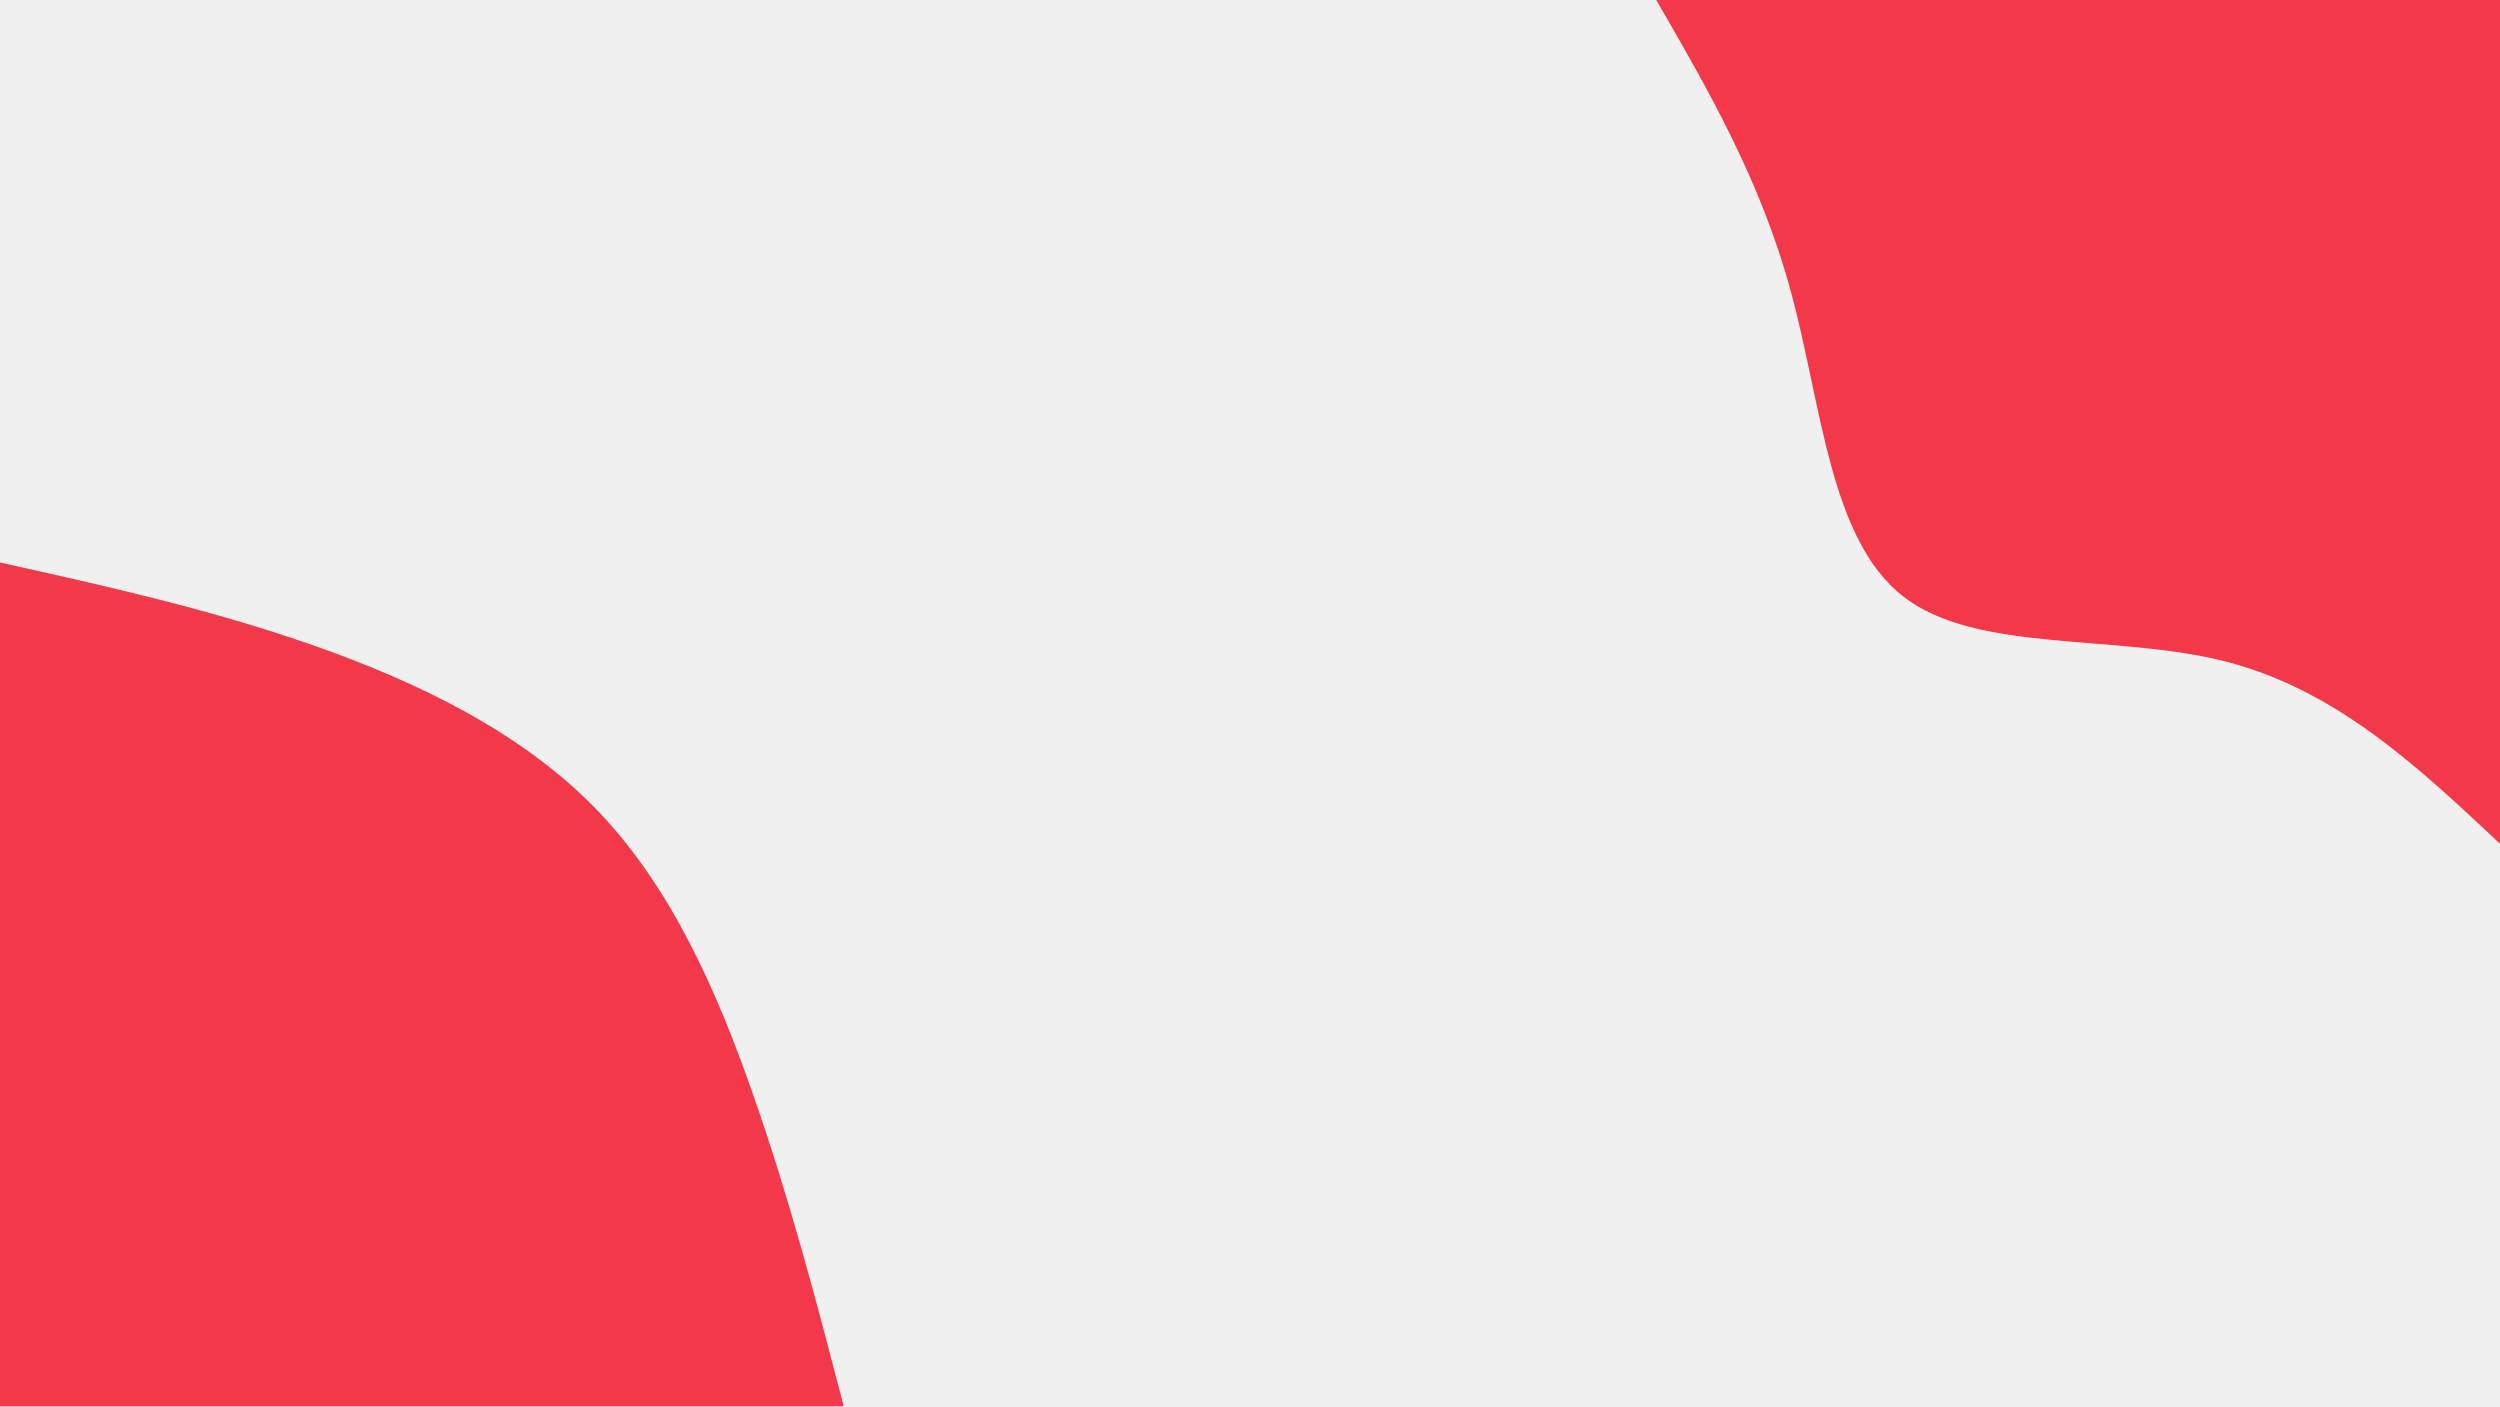
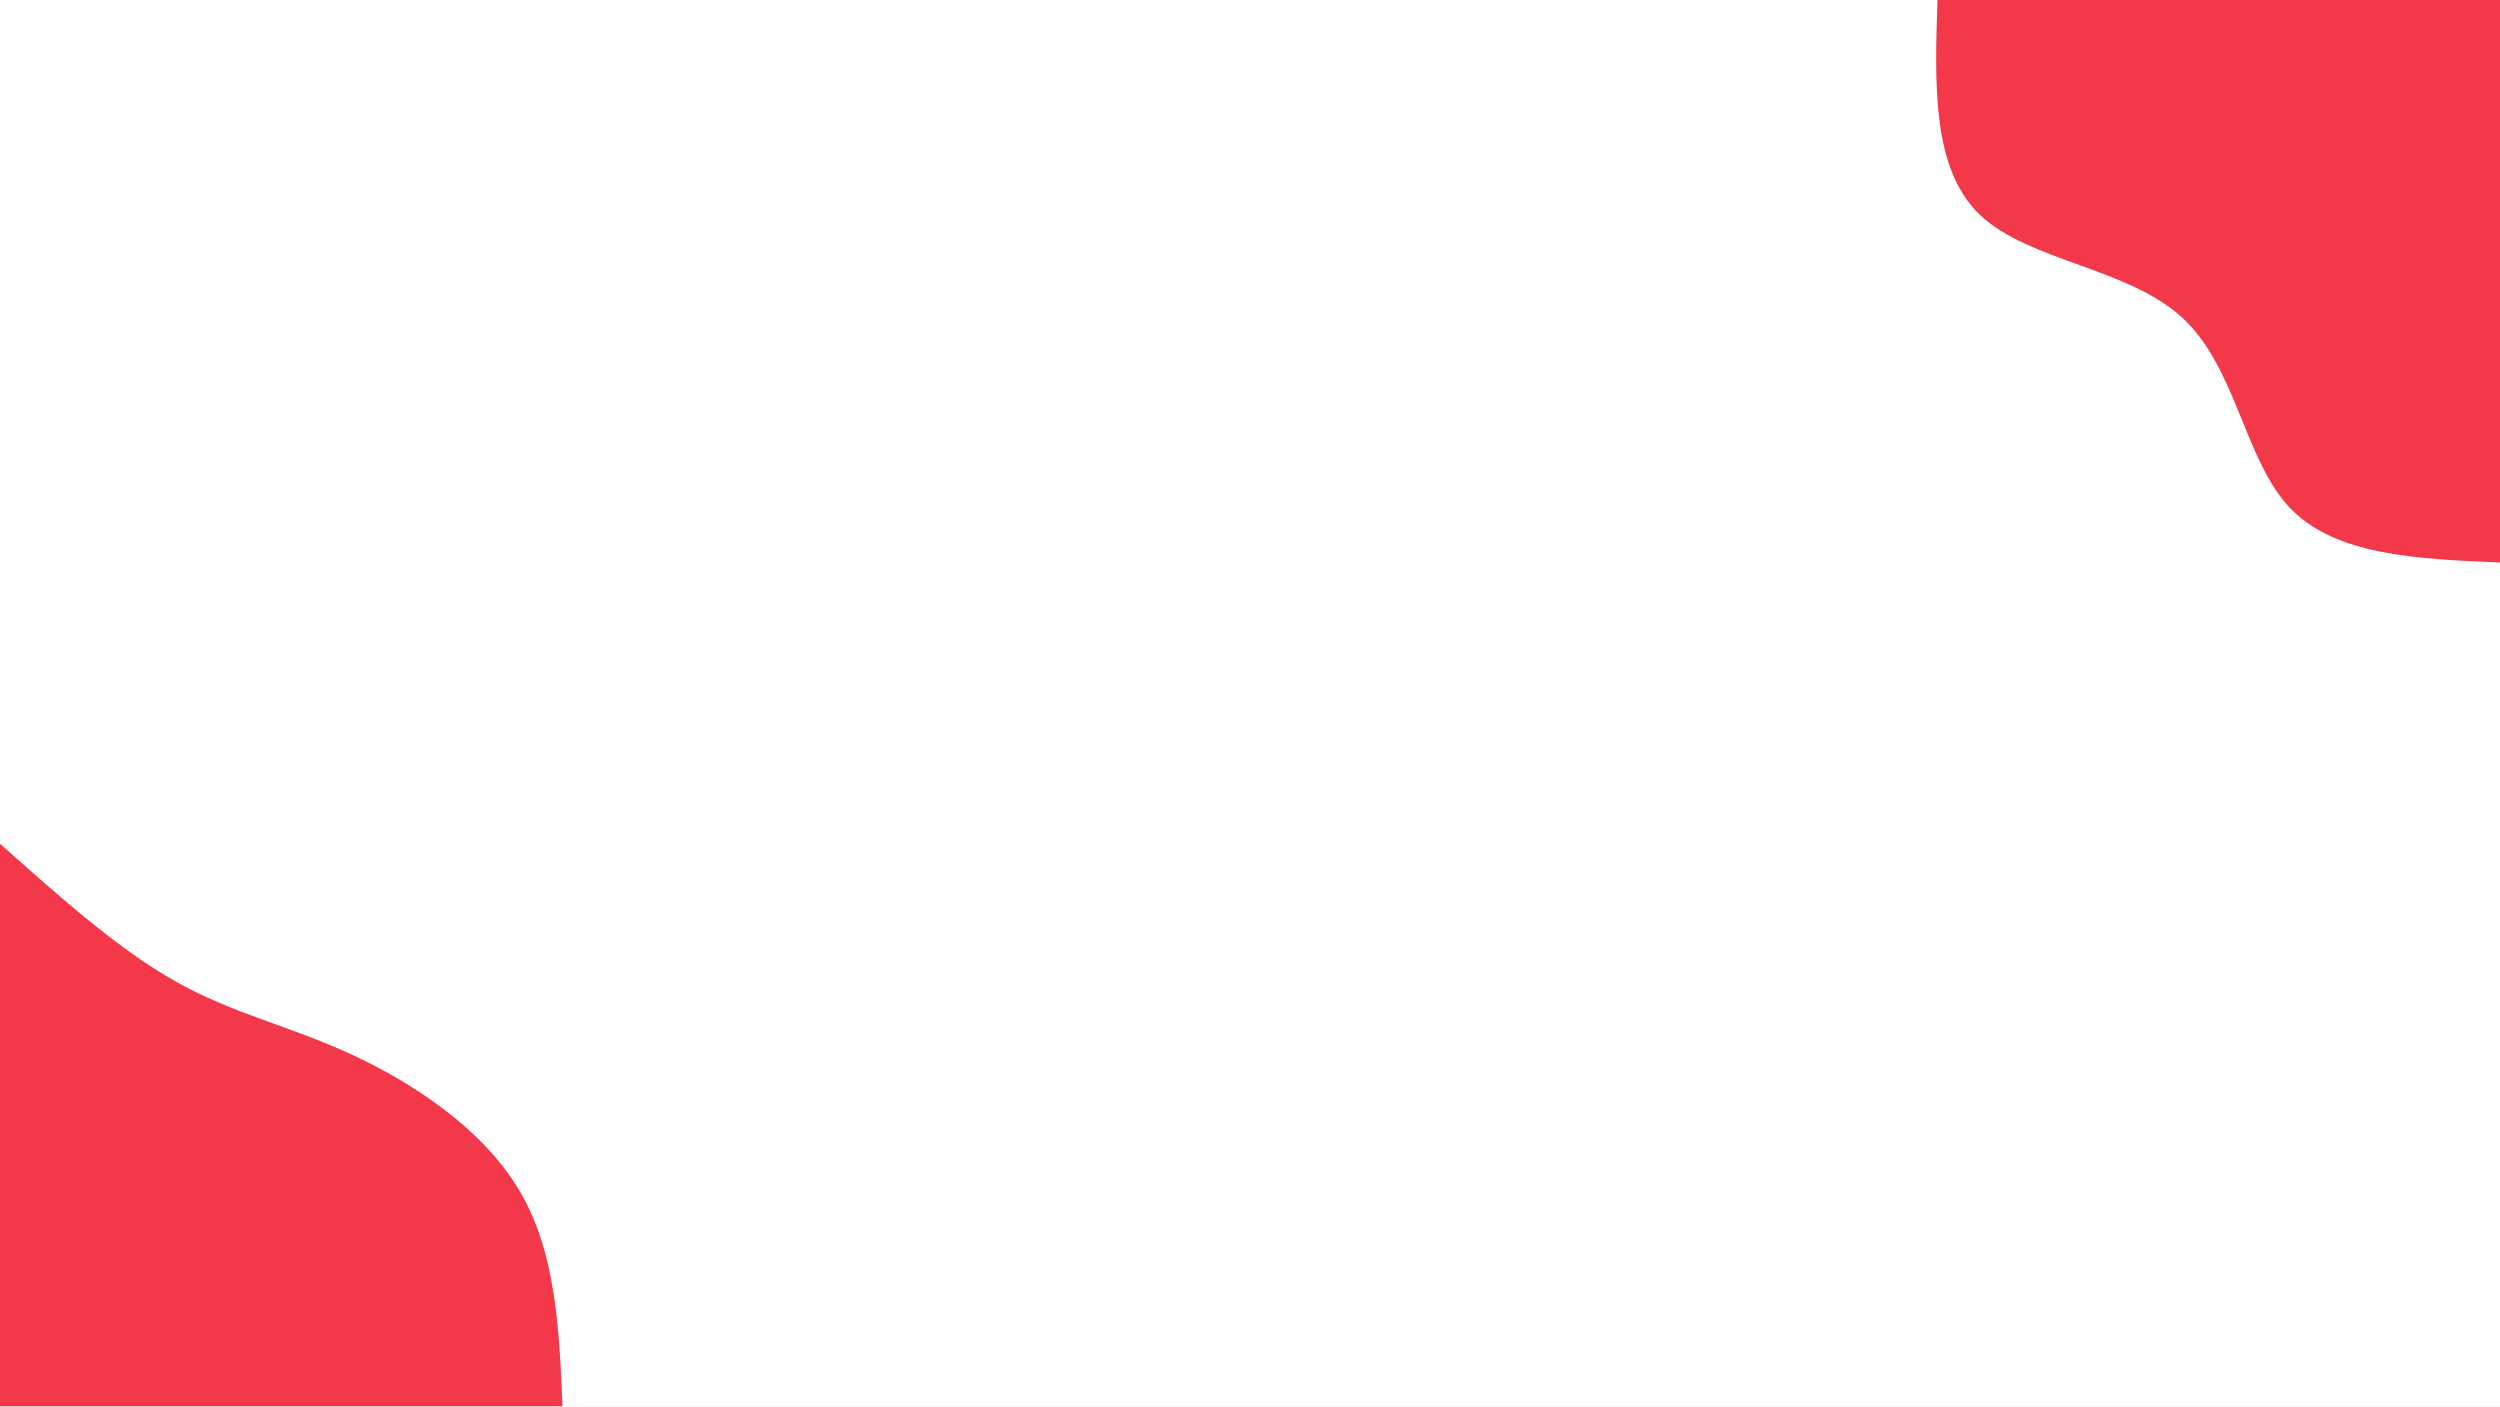
<svg xmlns="http://www.w3.org/2000/svg" id="visual" viewBox="0 0 1920 1080" width="1920" height="1080" version="1.1">
-   <defs id="defs36">
+   <rect x="0" y="0" width="1920" height="1080" fill="#ffffff" />
+   <defs>
    <linearGradient id="grad1_0" x1="43.8%" y1="0%" x2="100%" y2="100%">
-       <stop offset="14.444%" stop-color="#fdd7da" stop-opacity="1" id="stop31" />
-       <stop offset="85.556%" stop-color="#fdd7da" stop-opacity="1" id="stop33" />
+       <stop offset="14.444%" stop-color="#ffffff" stop-opacity="1" />
+       <stop offset="85.556%" stop-color="#ffffff" stop-opacity="1" />
    </linearGradient>
  </defs>
-   <defs id="defs43">
+   <defs>
    <linearGradient id="grad2_0" x1="0%" y1="0%" x2="56.3%" y2="100%">
-       <stop offset="14.444%" stop-color="#fdd7da" stop-opacity="1" id="stop38" />
-       <stop offset="85.556%" stop-color="#fdd7da" stop-opacity="1" id="stop40" />
+       <stop offset="14.444%" stop-color="#ffffff" stop-opacity="1" />
+       <stop offset="85.556%" stop-color="#ffffff" stop-opacity="1" />
    </linearGradient>
  </defs>
-   <g transform="translate(1920, 0)" id="g47">
-     <path d="M0 648C-62.9 588.9 -125.7 529.9 -210.5 508.1C-295.2 486.4 -401.8 501.9 -458.2 458.2C-514.6 414.5 -520.9 311.6 -544.2 225.4C-567.4 139.2 -607.7 69.6 -648 0L0 0Z" fill="#F23849" id="path45" />
+   <g transform="translate(1920, 0)">
+     <path d="M0 432C-63.3 429.3 -126.7 426.7 -161.5 389.9C-196.3 353.1 -202.5 282.1 -244 244C-285.4 205.8 -361.9 200.5 -399.1 165.3C-436.3 130.1 -434.2 65.1 -432 0L0 0Z" fill="#F23849" />
  </g>
-   <g transform="translate(0, 1080)" id="g51">
-     <path d="M0 -648C80.9 -630 161.8 -612.1 241.9 -583.9C321.9 -555.7 401.1 -517.3 458.2 -458.2C515.3 -399.1 550.4 -319.4 578.3 -239.6C606.3 -159.7 627.2 -79.9 648 0L0 0Z" fill="#F23849" id="path49" />
+   <g transform="translate(0, 1080)">
+     <path d="M0 -432C45.5 -391.5 90.9 -350.9 135.1 -326.1C179.2 -301.3 222.1 -292.3 270.1 -270.1C318.1 -247.9 371.3 -212.5 399.1 -165.3C427 -118.1 429.5 -59.1 432 0L0 0Z" fill="#F23849" />
  </g>
</svg>
